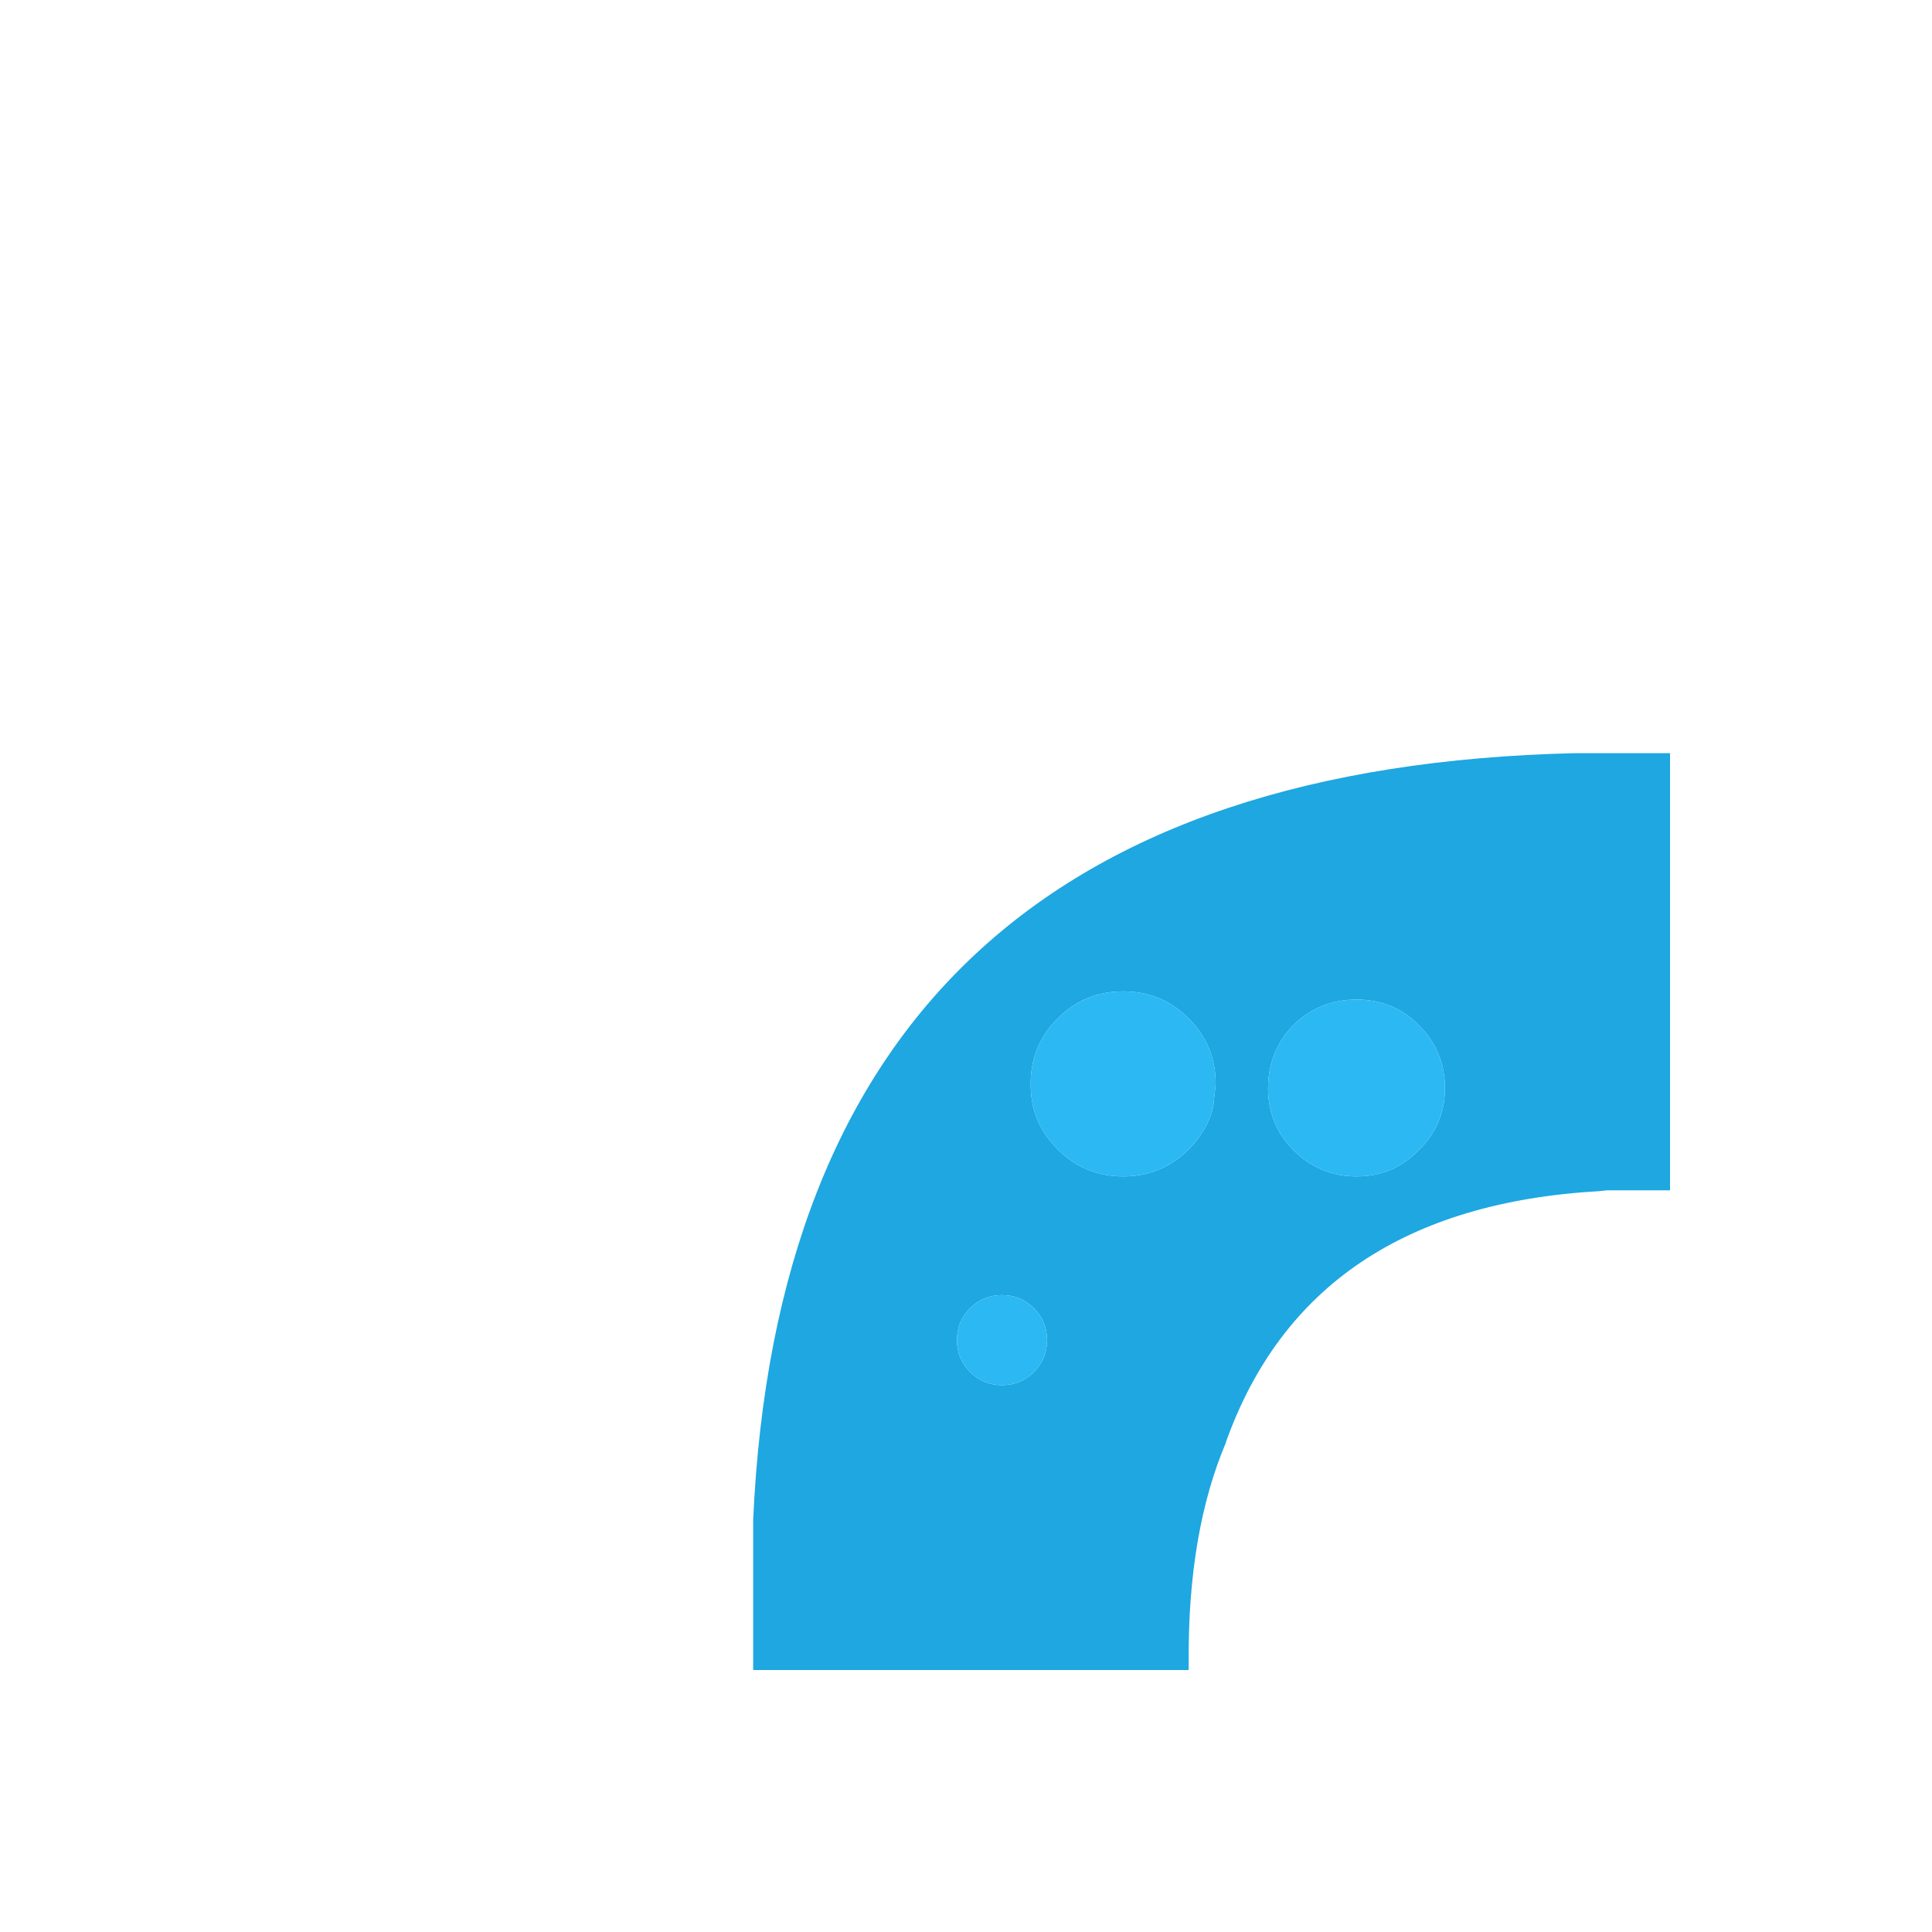
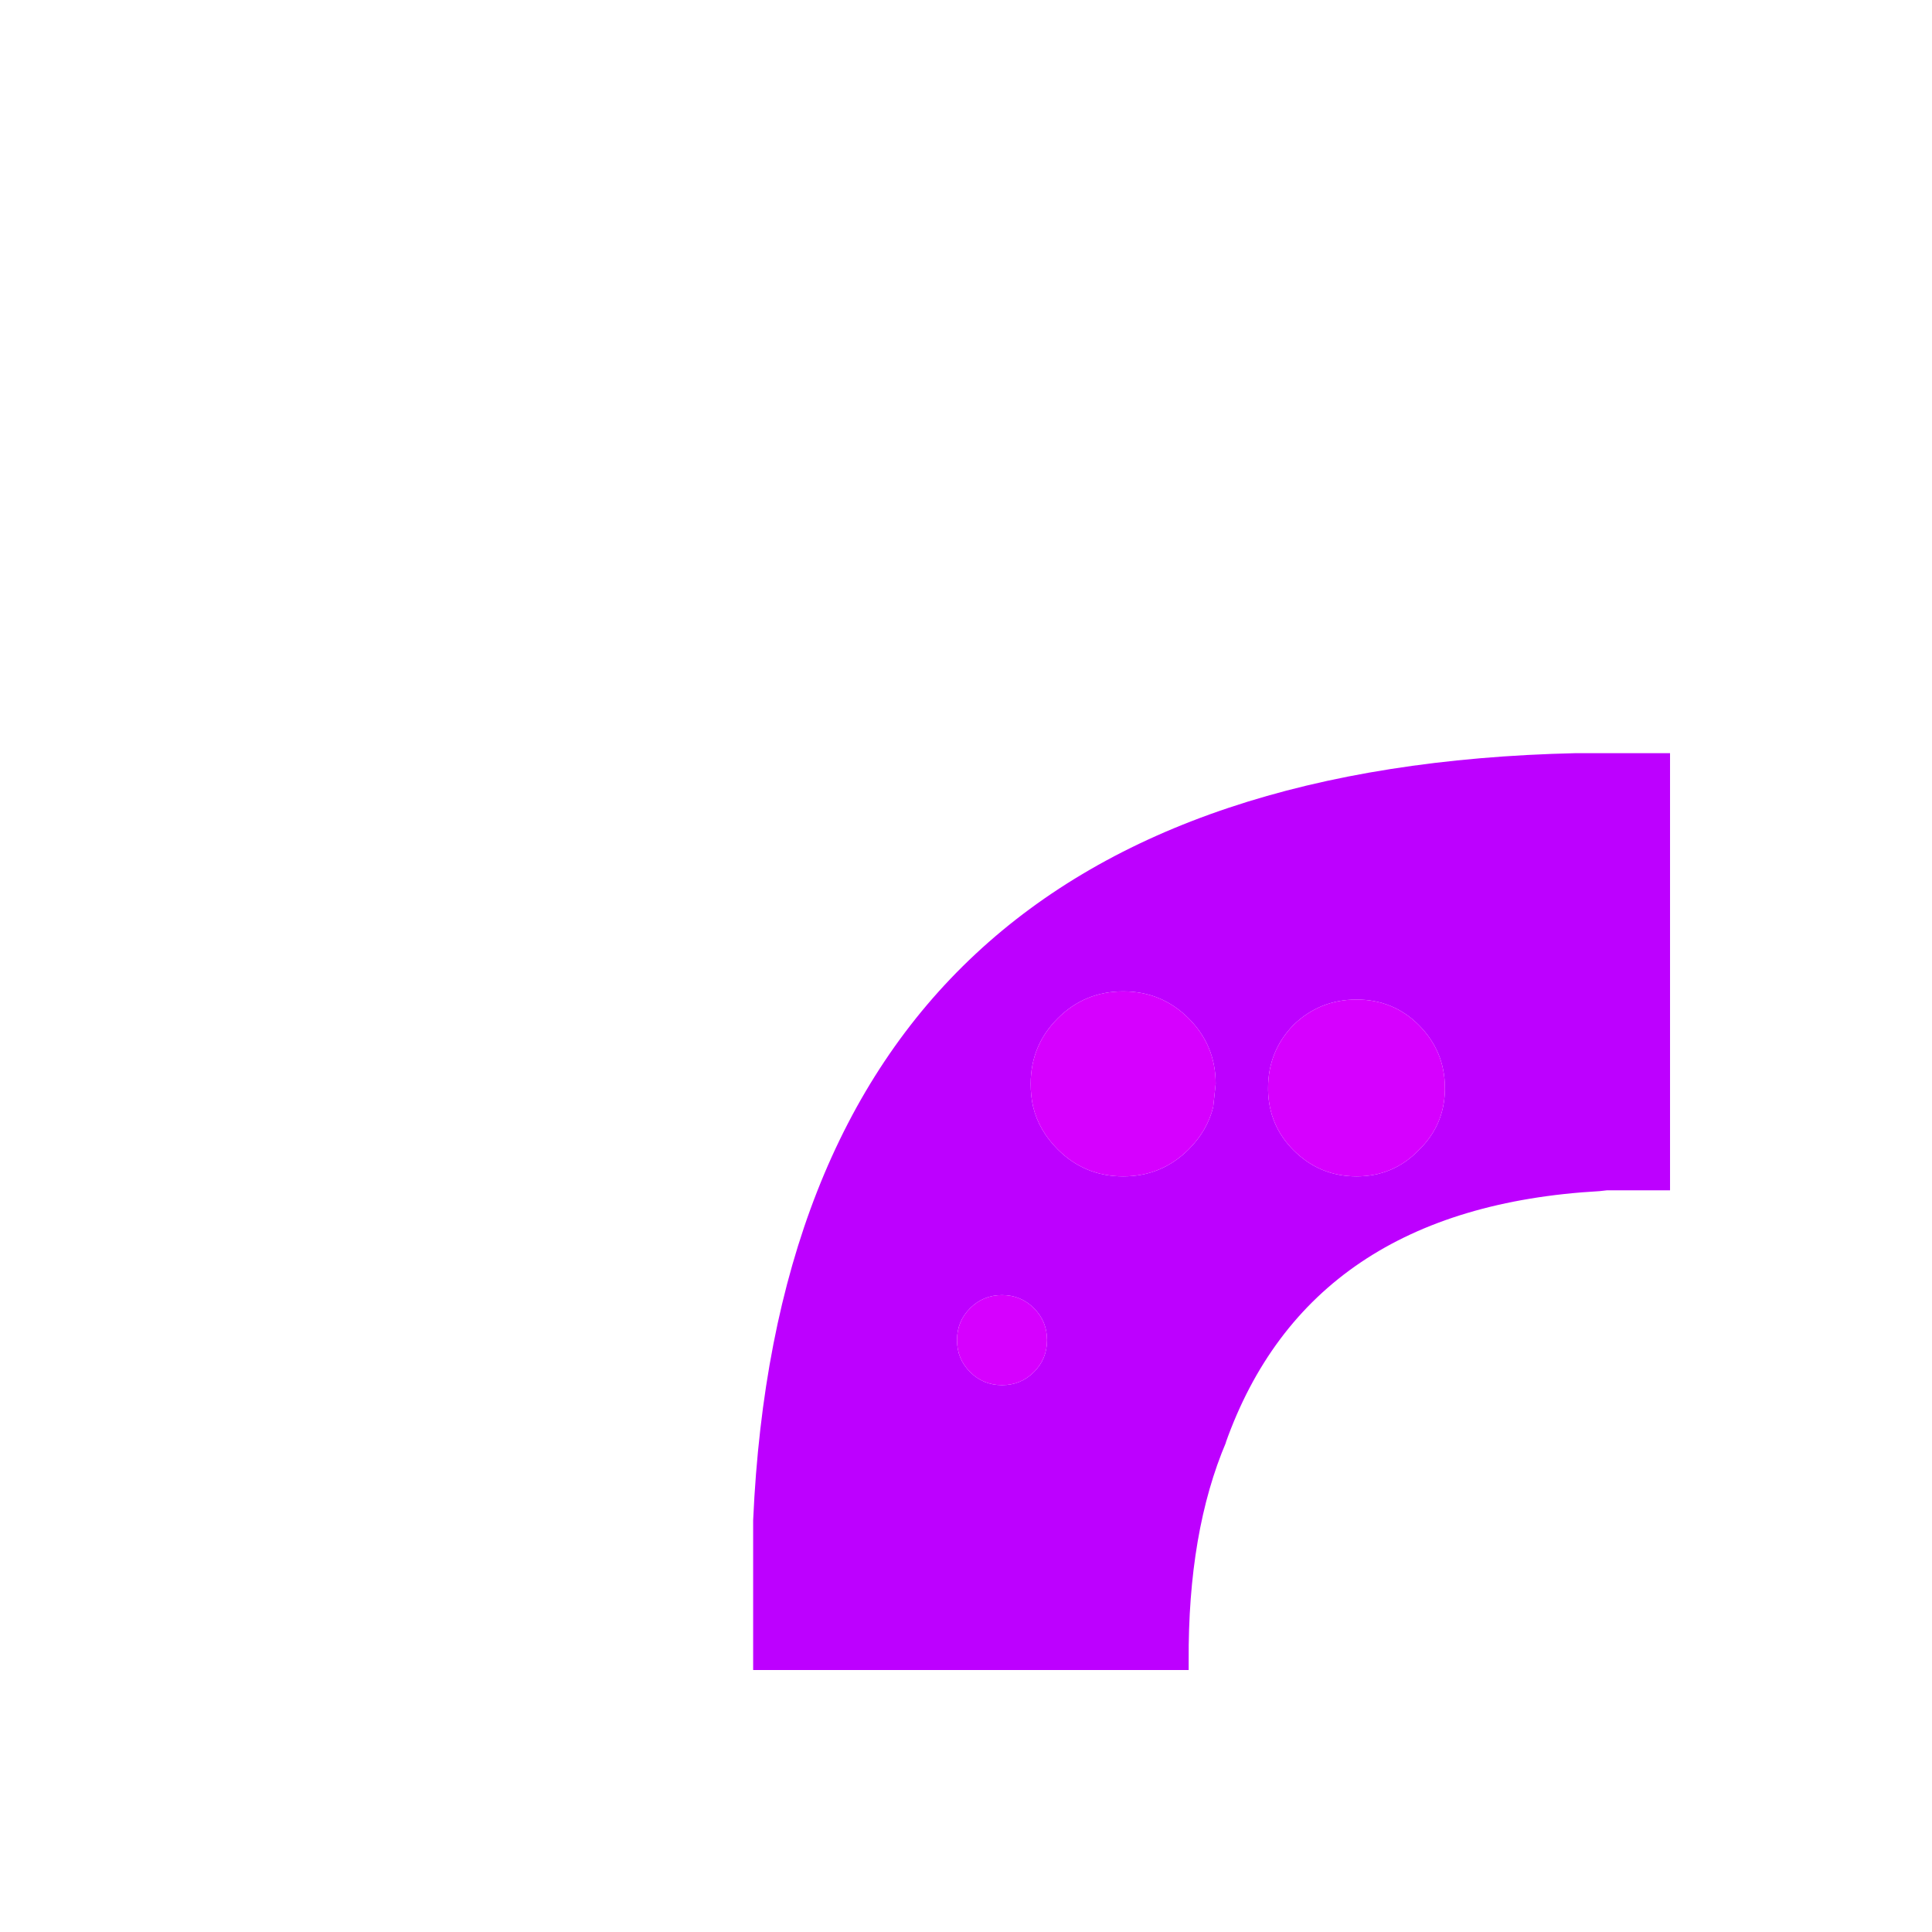
<svg xmlns="http://www.w3.org/2000/svg" viewBox="-30 -30 118 118">
  <g fill="none" fill-rule="evenodd">
-     <path d="M47.45 36.45v.15c.033 1.433.55 2.65 1.55 3.65 1.067 1.067 2.35 1.6 3.85 1.6s2.767-.533 3.8-1.6c1.033-1 1.567-2.217 1.6-3.65v-.15c0-1.5-.533-2.783-1.6-3.85-1.033-1.033-2.3-1.55-3.8-1.55s-2.783.517-3.85 1.55c-1.033 1.067-1.55 2.35-1.55 3.85M34.6 32.2c-1.1 1.1-1.65 2.433-1.65 4 0 .5.05.967.15 1.4.233.967.733 1.833 1.5 2.6 1.1 1.1 2.433 1.65 4 1.65 1.567 0 2.9-.55 4-1.65.767-.767 1.267-1.633 1.5-2.6l.15-1.4c0-1.567-.55-2.9-1.65-4-1.1-1.1-2.433-1.65-4-1.65-1.567 0-2.9.55-4 1.65M72 16v26.7h-3.85l-.45.05c-11.833.667-19.45 5.8-22.85 15.4l.05-.1c-1.567 3.667-2.333 8.133-2.3 13.4V72H16v-9.15C17.367 32.35 34.117 16.733 66.25 16H72M33.95 51.85c0-.767-.267-1.417-.8-1.95-.533-.533-1.183-.8-1.95-.8-.767 0-1.417.267-1.95.8-.533.533-.8 1.183-.8 1.95 0 .767.267 1.417.8 1.95.533.533 1.183.8 1.95.8.767 0 1.417-.267 1.95-.8.533-.533.8-1.183.8-1.95" fill="#1EA7E1" />
-     <path d="M33.95 51.85c0 .767-.267 1.417-.8 1.95-.533.533-1.183.8-1.95.8-.767 0-1.417-.267-1.95-.8-.533-.533-.8-1.183-.8-1.95 0-.767.267-1.417.8-1.95.533-.533 1.183-.8 1.95-.8.767 0 1.417.267 1.95.8.533.533.8 1.183.8 1.95m.65-19.65c1.1-1.1 2.433-1.65 4-1.65 1.567 0 2.9.55 4 1.65 1.1 1.1 1.65 2.433 1.65 4l-.15 1.4c-.233.967-.733 1.833-1.5 2.6-1.1 1.1-2.433 1.65-4 1.65-1.567 0-2.9-.55-4-1.65-.767-.767-1.267-1.633-1.5-2.6-.1-.433-.15-.9-.15-1.4 0-1.567.55-2.9 1.65-4m12.85 4.25c0-1.5.517-2.783 1.55-3.85 1.067-1.033 2.35-1.55 3.85-1.55s2.767.517 3.8 1.55c1.067 1.067 1.6 2.35 1.6 3.85v.15c-.033 1.433-.567 2.65-1.6 3.65-1.033 1.067-2.3 1.6-3.8 1.6s-2.783-.533-3.85-1.6c-1-1-1.517-2.217-1.55-3.65v-.15" fill="#2CB8F3" />
+     <path d="M47.45 36.45v.15c.033 1.433.55 2.65 1.55 3.65 1.067 1.067 2.35 1.6 3.85 1.6s2.767-.533 3.8-1.6c1.033-1 1.567-2.217 1.6-3.65v-.15c0-1.5-.533-2.783-1.6-3.85-1.033-1.033-2.3-1.55-3.8-1.55s-2.783.517-3.85 1.55c-1.033 1.067-1.55 2.35-1.55 3.85M34.6 32.2c-1.1 1.1-1.65 2.433-1.65 4 0 .5.05.967.15 1.4.233.967.733 1.833 1.5 2.6 1.1 1.1 2.433 1.65 4 1.65 1.567 0 2.9-.55 4-1.65.767-.767 1.267-1.633 1.5-2.6l.15-1.4c0-1.567-.55-2.9-1.65-4-1.1-1.1-2.433-1.65-4-1.65-1.567 0-2.9.55-4 1.65M72 16v26.7h-3.85l-.45.05c-11.833.667-19.45 5.8-22.85 15.4l.05-.1c-1.567 3.667-2.333 8.133-2.3 13.4V72H16v-9.15C17.367 32.35 34.117 16.733 66.25 16H72M33.95 51.85c0-.767-.267-1.417-.8-1.95-.533-.533-1.183-.8-1.95-.8-.767 0-1.417.267-1.95.8-.533.533-.8 1.183-.8 1.95 0 .767.267 1.417.8 1.95.533.533 1.183.8 1.95.8.767 0 1.417-.267 1.95-.8.533-.533.8-1.183.8-1.95" fill="#bd00ff" />
+     <path d="M33.95 51.85c0 .767-.267 1.417-.8 1.95-.533.533-1.183.8-1.95.8-.767 0-1.417-.267-1.95-.8-.533-.533-.8-1.183-.8-1.95 0-.767.267-1.417.8-1.95.533-.533 1.183-.8 1.95-.8.767 0 1.417.267 1.95.8.533.533.8 1.183.8 1.95m.65-19.65c1.1-1.1 2.433-1.65 4-1.65 1.567 0 2.9.55 4 1.65 1.1 1.1 1.65 2.433 1.65 4l-.15 1.4c-.233.967-.733 1.833-1.5 2.6-1.1 1.1-2.433 1.65-4 1.65-1.567 0-2.9-.55-4-1.65-.767-.767-1.267-1.633-1.5-2.6-.1-.433-.15-.9-.15-1.4 0-1.567.55-2.9 1.65-4m12.85 4.25c0-1.5.517-2.783 1.55-3.85 1.067-1.033 2.35-1.55 3.85-1.55s2.767.517 3.8 1.55c1.067 1.067 1.6 2.35 1.6 3.85v.15c-.033 1.433-.567 2.65-1.6 3.65-1.033 1.067-2.3 1.6-3.8 1.6s-2.783-.533-3.85-1.6c-1-1-1.517-2.217-1.55-3.65v-.15" fill="#d600ff" />
  </g>
</svg>
